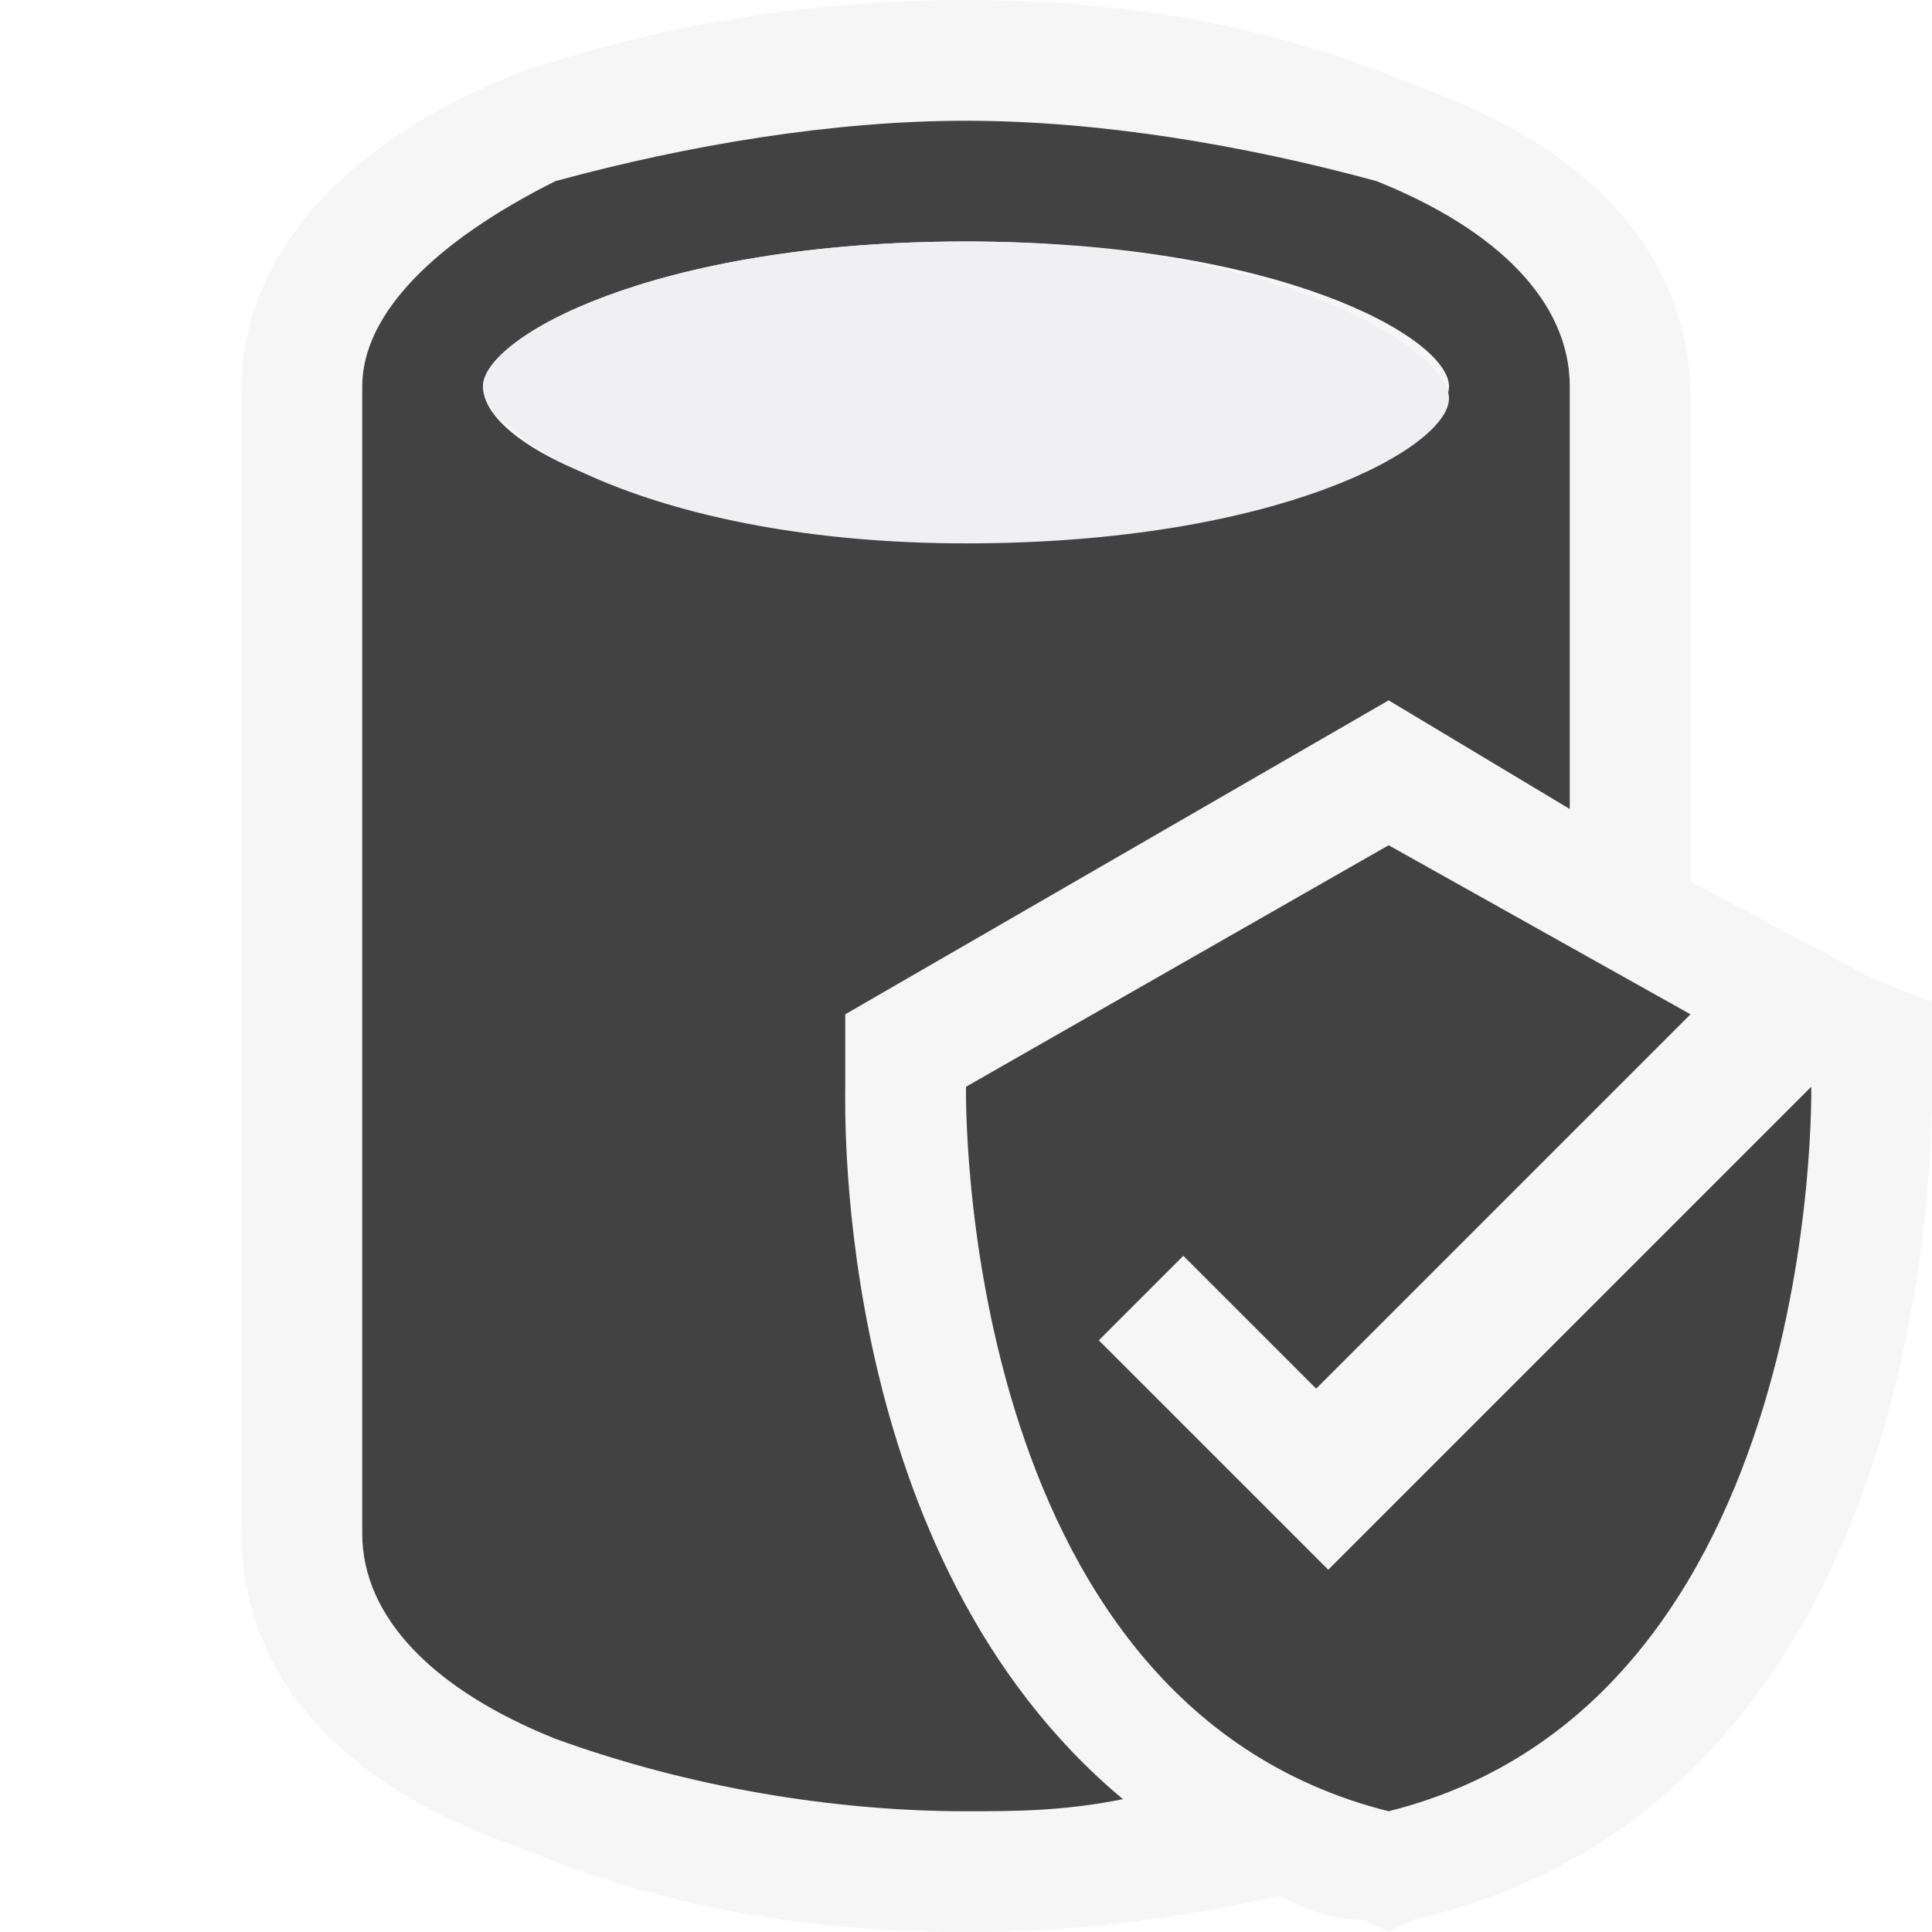
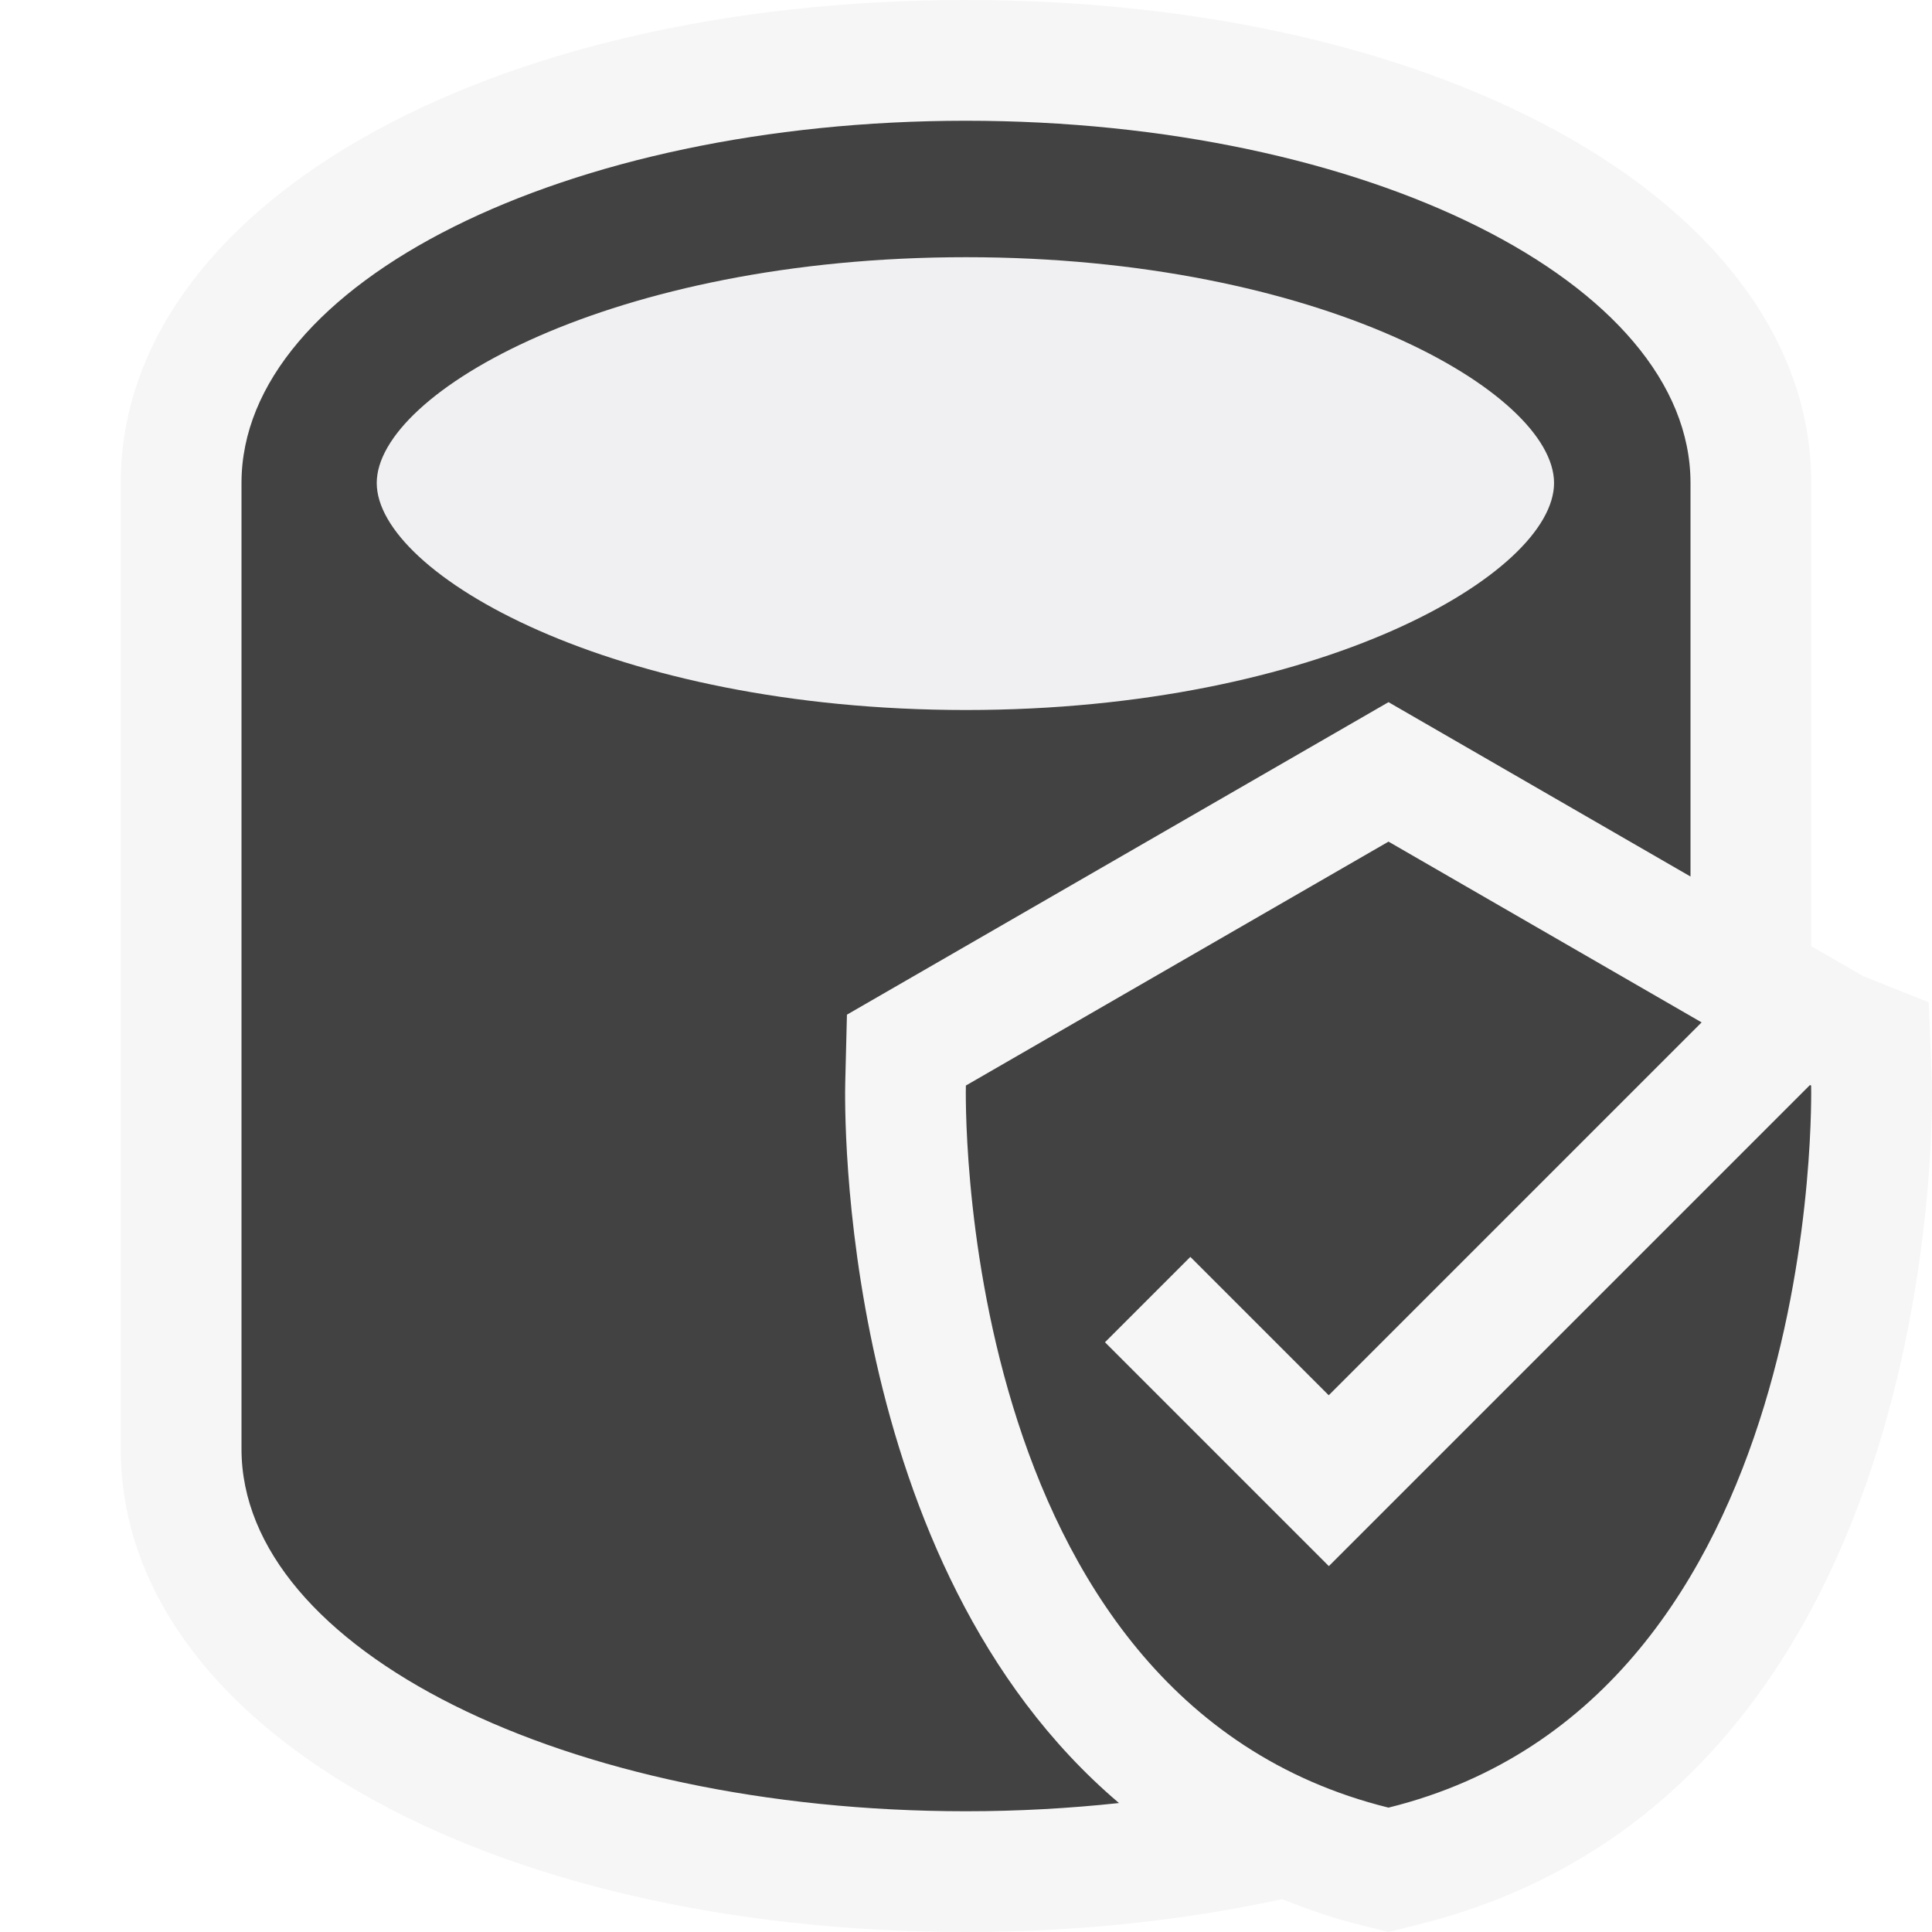
- <svg xmlns="http://www.w3.org/2000/svg" version="1.1" id="Layer1" x="0px" y="0px" viewBox="0 0 16 16" style="enable-background:new 0 0 16 16;" xml:space="preserve">
-   <style type="text/css">
- 	.st0{fill:#F6F6F6;}
- 	.st1{fill:#424242;}
- 	.st2{fill:#F0EFF1;}
- </style>
-   <path id="outline" class="st0" d="M16,9l0-0.7l-0.5-0.2L14,7.3v-4c0-0.7-0.3-1.9-2.3-2.6C10.5,0.2,9.3,0,8,0C6.7,0,5.5,0.2,4.3,0.6  C2.3,1.4,2,2.6,2,3.2v9.5c0,0.7,0.3,1.9,2.3,2.6C5.5,15.8,6.7,16,8,16c0.9,0,1.7-0.1,2.6-0.3c0.2,0.1,0.4,0.2,0.7,0.2l0.2,0.1  l0.2-0.1C16.1,14.9,16,9.2,16,9z" />
-   <path id="IconBg" class="st1" d="M7,9l0-0.6l4.5-2.6L13,6.7V3.2c0-0.7-0.6-1.3-1.6-1.7C10.3,1.2,9.1,1,8,1C6.9,1,5.7,1.2,4.6,1.5  C3.6,2,3,2.6,3,3.2v9.5c0,0.7,0.6,1.3,1.6,1.7C5.7,14.8,6.9,15,8,15c0.4,0,0.8,0,1.3-0.1C6.9,12.9,7,9.2,7,9z M4,3.2  C4,2.8,5.4,2,8,2s4,0.8,4,1.2s-1.4,1.2-4,1.2S4,3.7,4,3.2z M15,9L15,9l-4,4l-1.9-1.9l0.7-0.7l1.1,1.1l3.1-3.1L11.5,7L8,9  c0,0-0.1,5.1,3.5,6C15.1,14.1,15,9,15,9z" />
-   <path id="iconFg" class="st2" d="M8,4.5c2.6,0,4-0.8,4-1.2S10.6,2,8,2S4,2.8,4,3.2S5.4,4.5,8,4.5z" />
+ <svg xmlns="http://www.w3.org/2000/svg" version="1.1" id="Layer_1" x="0px" y="0px" width="16px" height="16px" viewBox="0 0 16 16" enable-background="new 0 0 16 16" xml:space="preserve">
+   <path id="outline" fill="#F6F6F6" d="M15.999,8.964l-0.026-0.663L15.43,8.084L15,7.836V4c0-2.28-3-4-7-4S1,1.72,1,4v8  c0,2.28,3,4,7,4c0.937,0,1.816-0.098,2.618-0.272c0.204,0.08,0.413,0.156,0.641,0.212l0.24,0.06l0.24-0.06  C16.098,14.861,16.005,9.204,15.999,8.964z" />
+   <g id="icon_fg">
+     <path fill="#F0EFF1" d="M8,2.13C5.07,2.13,3.12,3.25,3.12,4S5.07,5.88,8,5.88S12.87,4.75,12.87,4S10.93,2.13,8,2.13z" />
+   </g>
+   <path id="Icon_bg" fill="#424242" d="M7,8.964l0.014-0.561l4.485-2.588L14,7.259V4c0-1.66-2.69-3-6-3S2,2.34,2,4v8  c0,1.66,2.69,3,6,3c0.435,0,0.858-0.024,1.267-0.068C6.933,12.95,6.995,9.16,7,8.964z M3.12,4c0-0.75,1.95-1.87,4.88-1.87  S12.87,3.25,12.87,4S10.93,5.88,8,5.88S3.12,4.75,3.12,4z M14.999,8.99l-0.01-0.004l-3.984,3.984l-1.854-1.854l0.707-0.707  l1.146,1.146l3.088-3.088L11.499,6.97l-3.5,2.02c0,0-0.13,5.083,3.5,5.98C15.128,14.072,14.999,8.99,14.999,8.99z" />
</svg>
